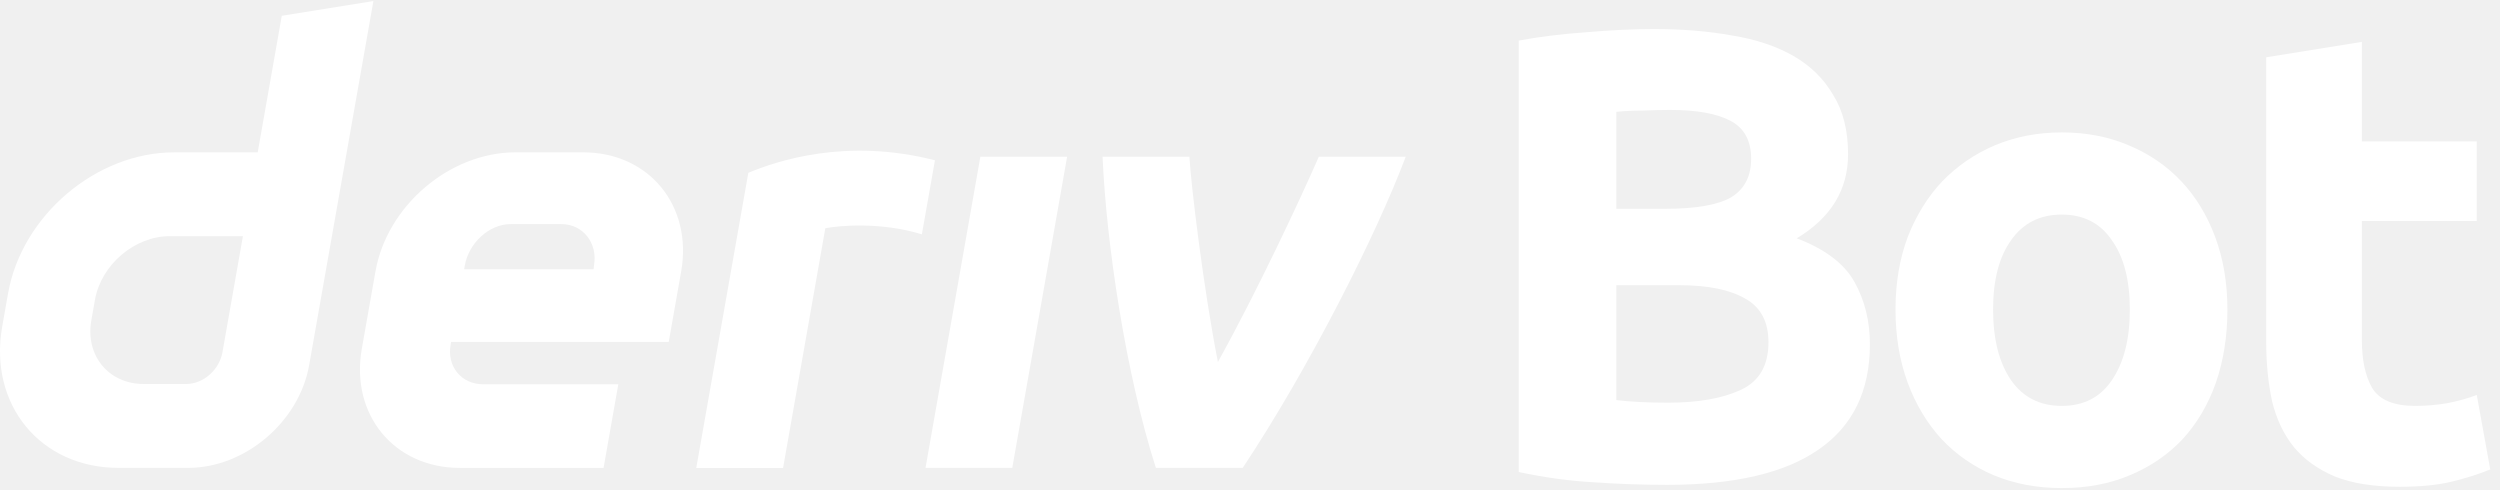
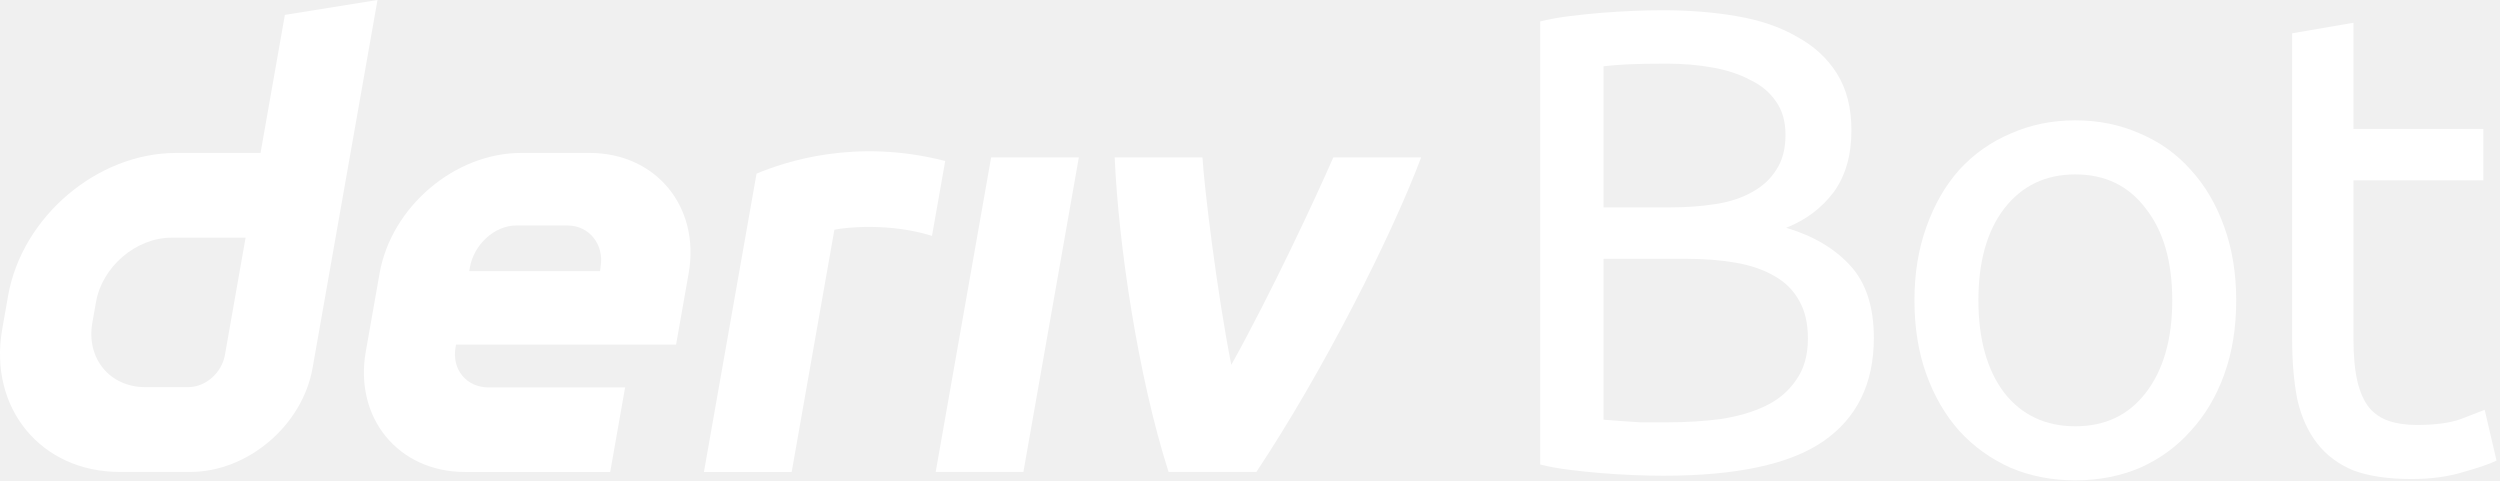
- <svg xmlns="http://www.w3.org/2000/svg" width="184" height="36" viewBox="0 0 184 36" fill="none">
+ <svg xmlns="http://www.w3.org/2000/svg" width="182" height="35" viewBox="0 0 182 35" fill="none">
  <g id="logo / deriv product / deriv bot / white / wordmark horizontal">
    <g id="wordmark">
-       <path fill-rule="evenodd" clip-rule="evenodd" d="M20.739 1.162L18.967 11.213H12.815C7.075 11.213 1.604 15.863 0.591 21.603L0.161 24.046C-0.848 29.785 2.982 34.435 8.721 34.435H13.852C18.035 34.435 22.02 31.049 22.756 26.866L27.482 0.078L20.739 1.162ZM16.374 25.918C16.147 27.21 14.984 28.262 13.692 28.262H10.575C7.995 28.262 6.269 26.168 6.721 23.584L6.99 22.06C7.448 19.48 9.91 17.382 12.489 17.382H17.879L16.374 25.918Z" fill="white" />
-       <path d="M68.118 34.437H74.503L78.54 11.535H72.155L68.118 34.437Z" fill="white" />
-       <path d="M68.331 14.521L68.332 14.516C68.491 13.61 68.651 12.705 68.811 11.799C62.259 10.111 57.155 11.857 55.077 12.718C55.077 12.718 52.112 29.522 51.245 34.443H57.634C58.671 28.562 59.708 22.68 60.744 16.799C61.703 16.608 64.824 16.309 67.849 17.249C68.009 16.34 68.17 15.43 68.331 14.521Z" fill="white" />
-       <path fill-rule="evenodd" clip-rule="evenodd" d="M42.914 11.211H37.948C33.104 11.211 28.487 15.134 27.634 19.978L26.629 25.67C25.776 30.514 29.006 34.438 33.85 34.438H44.423L45.508 28.283H35.571C33.958 28.283 32.878 26.977 33.166 25.359L33.199 25.166H49.219L50.134 19.978C50.988 15.134 47.757 11.211 42.914 11.211ZM43.725 19.488L43.687 19.818H34.161L34.213 19.525C34.5 17.912 35.972 16.493 37.589 16.493H41.31C42.909 16.493 43.989 17.889 43.725 19.488Z" fill="white" />
-       <path d="M89.638 26.641C92.538 21.425 95.734 14.581 97.066 11.535H103.461C101.284 17.323 96.296 27.168 91.463 34.437H85.073C82.855 27.518 81.423 17.879 81.149 11.535H87.54C87.655 13.604 88.581 21.279 89.638 26.641Z" fill="white" />
-       <path d="M122.694 35.685C120.898 35.685 119.103 35.622 117.307 35.496C115.543 35.402 113.701 35.15 111.779 34.74V2.988C113.291 2.705 114.945 2.5 116.74 2.374C118.536 2.217 120.205 2.138 121.749 2.138C123.828 2.138 125.734 2.295 127.466 2.61C129.23 2.894 130.742 3.398 132.002 4.122C133.262 4.847 134.239 5.808 134.932 7.005C135.656 8.17 136.018 9.619 136.018 11.352C136.018 13.966 134.758 16.029 132.238 17.541C134.317 18.329 135.735 19.4 136.491 20.754C137.247 22.109 137.625 23.637 137.625 25.338C137.625 28.771 136.365 31.354 133.845 33.087C131.356 34.819 127.639 35.685 122.694 35.685ZM118.961 20.991V29.448C119.497 29.511 120.079 29.559 120.709 29.59C121.339 29.622 122.032 29.637 122.788 29.637C124.993 29.637 126.773 29.322 128.128 28.692C129.482 28.062 130.159 26.897 130.159 25.196C130.159 23.684 129.592 22.613 128.458 21.983C127.324 21.321 125.702 20.991 123.592 20.991H118.961ZM118.961 15.368H122.552C124.82 15.368 126.442 15.084 127.419 14.517C128.395 13.919 128.884 12.974 128.884 11.682C128.884 10.359 128.38 9.43 127.372 8.895C126.364 8.359 124.883 8.091 122.93 8.091C122.3 8.091 121.623 8.107 120.898 8.139C120.174 8.139 119.528 8.17 118.961 8.233V15.368Z" fill="white" />
-       <path d="M163.937 22.786C163.937 24.739 163.654 26.535 163.087 28.173C162.52 29.779 161.701 31.165 160.63 32.331C159.559 33.465 158.267 34.347 156.755 34.977C155.275 35.607 153.605 35.922 151.747 35.922C149.92 35.922 148.25 35.607 146.738 34.977C145.258 34.347 143.982 33.465 142.911 32.331C141.84 31.165 141.005 29.779 140.407 28.173C139.808 26.535 139.509 24.739 139.509 22.786C139.509 20.833 139.808 19.053 140.407 17.447C141.037 15.84 141.887 14.47 142.958 13.336C144.061 12.202 145.352 11.32 146.833 10.69C148.345 10.06 149.983 9.745 151.747 9.745C153.542 9.745 155.18 10.06 156.661 10.69C158.173 11.32 159.464 12.202 160.535 13.336C161.606 14.47 162.441 15.84 163.039 17.447C163.638 19.053 163.937 20.833 163.937 22.786ZM156.755 22.786C156.755 20.613 156.314 18.912 155.432 17.683C154.582 16.423 153.353 15.793 151.747 15.793C150.14 15.793 148.896 16.423 148.014 17.683C147.132 18.912 146.691 20.613 146.691 22.786C146.691 24.96 147.132 26.692 148.014 27.984C148.896 29.244 150.14 29.874 151.747 29.874C153.353 29.874 154.582 29.244 155.432 27.984C156.314 26.692 156.755 24.96 156.755 22.786Z" fill="white" />
-       <path d="M166.792 4.217L173.832 3.083V10.407H182.29V16.266H173.832V25.007C173.832 26.487 174.084 27.669 174.588 28.551C175.124 29.433 176.179 29.874 177.754 29.874C178.51 29.874 179.282 29.811 180.069 29.685C180.888 29.527 181.629 29.322 182.29 29.07L183.282 34.551C182.432 34.898 181.487 35.197 180.447 35.449C179.408 35.701 178.132 35.827 176.62 35.827C174.699 35.827 173.108 35.575 171.848 35.071C170.588 34.536 169.58 33.811 168.824 32.898C168.068 31.953 167.532 30.819 167.217 29.496C166.934 28.173 166.792 26.708 166.792 25.101V4.217Z" fill="white" />
+       <path fill-rule="evenodd" clip-rule="evenodd" d="M20.739 1.084L18.967 11.135H12.815C7.075 11.135 1.604 15.785 0.591 21.524L0.161 23.967C-0.848 29.707 2.982 34.357 8.721 34.357H13.852C18.035 34.357 22.02 30.971 22.756 26.788L27.482 0L20.739 1.084ZM16.374 25.84C16.147 27.132 14.984 28.184 13.692 28.184H10.575C7.995 28.184 6.269 26.09 6.721 23.505L6.99 21.982C7.448 19.402 9.91 17.303 12.489 17.303H17.879L16.374 25.84Z" fill="white" />
+       <path d="M68.118 34.359H74.503L78.54 11.457H72.155L68.118 34.359Z" fill="white" />
+       <path d="M68.331 14.443L68.332 14.438C68.491 13.532 68.651 12.627 68.811 11.721C62.259 10.033 57.155 11.779 55.077 12.64C55.077 12.64 52.112 29.444 51.245 34.364H57.634C58.671 28.484 59.708 22.602 60.744 16.721C61.703 16.53 64.824 16.23 67.849 17.171C68.009 16.261 68.17 15.352 68.331 14.443Z" fill="white" />
+       <path fill-rule="evenodd" clip-rule="evenodd" d="M42.914 11.133H37.948C33.104 11.133 28.487 15.056 27.634 19.9L26.629 25.592C25.776 30.436 29.006 34.36 33.85 34.36H44.423L45.508 28.205H35.571C33.958 28.205 32.878 26.899 33.166 25.281L33.199 25.088H49.219L50.134 19.9C50.988 15.056 47.757 11.133 42.914 11.133ZM43.725 19.409L43.687 19.739H34.161L34.213 19.447C34.5 17.834 35.972 16.415 37.589 16.415H41.31C42.909 16.415 43.989 17.811 43.725 19.409Z" fill="white" />
+       <path d="M89.638 26.563C92.538 21.347 95.734 14.503 97.066 11.457H103.461C101.284 17.245 96.296 27.09 91.463 34.359H85.073C82.855 27.44 81.423 17.8 81.149 11.457H87.54C87.655 13.526 88.581 21.201 89.638 26.563Z" fill="white" />
+       <path d="M121.104 34.633C120.432 34.633 119.696 34.617 118.896 34.585C118.128 34.553 117.344 34.505 116.544 34.441C115.776 34.377 115.008 34.297 114.24 34.201C113.472 34.105 112.768 33.977 112.128 33.817V1.561C112.768 1.401 113.472 1.273 114.24 1.177C115.008 1.081 115.776 1.001 116.544 0.937C117.344 0.873 118.128 0.825 118.896 0.793C119.664 0.761 120.384 0.745 121.056 0.745C122.976 0.745 124.768 0.889 126.432 1.177C128.128 1.465 129.584 1.961 130.8 2.665C132.048 3.337 133.024 4.233 133.728 5.353C134.432 6.473 134.784 7.849 134.784 9.481C134.784 11.305 134.352 12.809 133.488 13.993C132.624 15.145 131.472 16.009 130.032 16.585C131.984 17.161 133.536 18.073 134.688 19.321C135.84 20.569 136.416 22.329 136.416 24.601C136.416 27.929 135.184 30.441 132.72 32.137C130.288 33.801 126.416 34.633 121.104 34.633ZM116.736 18.841V30.553C117.088 30.585 117.504 30.617 117.984 30.649C118.4 30.681 118.88 30.713 119.424 30.745C120 30.745 120.656 30.745 121.392 30.745C122.768 30.745 124.064 30.665 125.28 30.505C126.528 30.313 127.616 29.993 128.544 29.545C129.472 29.097 130.208 28.473 130.752 27.673C131.328 26.873 131.616 25.865 131.616 24.649C131.616 23.561 131.408 22.649 130.992 21.913C130.576 21.145 129.968 20.537 129.168 20.089C128.4 19.641 127.472 19.321 126.384 19.129C125.296 18.937 124.08 18.841 122.736 18.841H116.736ZM116.736 15.097H121.632C122.784 15.097 123.872 15.017 124.896 14.857C125.92 14.697 126.8 14.409 127.536 13.993C128.304 13.577 128.896 13.033 129.312 12.361C129.76 11.689 129.984 10.841 129.984 9.817C129.984 8.857 129.76 8.057 129.312 7.417C128.864 6.745 128.24 6.217 127.44 5.833C126.672 5.417 125.76 5.113 124.704 4.921C123.648 4.729 122.528 4.633 121.344 4.633C120.16 4.633 119.232 4.649 118.56 4.681C117.888 4.713 117.28 4.761 116.736 4.825V15.097Z" fill="white" />
+       <path d="M162.796 21.865C162.796 23.849 162.508 25.641 161.932 27.241C161.356 28.841 160.54 30.217 159.484 31.369C158.46 32.521 157.228 33.417 155.788 34.057C154.348 34.665 152.78 34.969 151.084 34.969C149.388 34.969 147.82 34.665 146.38 34.057C144.94 33.417 143.692 32.521 142.636 31.369C141.612 30.217 140.812 28.841 140.236 27.241C139.66 25.641 139.372 23.849 139.372 21.865C139.372 19.913 139.66 18.137 140.236 16.537C140.812 14.905 141.612 13.513 142.636 12.361C143.692 11.209 144.94 10.329 146.38 9.721C147.82 9.081 149.388 8.761 151.084 8.761C152.78 8.761 154.348 9.081 155.788 9.721C157.228 10.329 158.46 11.209 159.484 12.361C160.54 13.513 161.356 14.905 161.932 16.537C162.508 18.137 162.796 19.913 162.796 21.865ZM158.14 21.865C158.14 19.049 157.5 16.825 156.22 15.193C154.972 13.529 153.26 12.697 151.084 12.697C148.908 12.697 147.18 13.529 145.9 15.193C144.652 16.825 144.028 19.049 144.028 21.865C144.028 24.681 144.652 26.921 145.9 28.585C147.18 30.217 148.908 31.033 151.084 31.033C153.26 31.033 154.972 30.217 156.22 28.585C157.5 26.921 158.14 24.681 158.14 21.865Z" fill="white" />
+       <path d="M171.332 9.385H180.788V13.129H171.332V24.649C171.332 25.897 171.428 26.937 171.62 27.769C171.812 28.569 172.1 29.209 172.484 29.689C172.868 30.137 173.348 30.457 173.924 30.649C174.501 30.841 175.172 30.937 175.94 30.937C177.284 30.937 178.356 30.793 179.156 30.505C179.988 30.185 180.564 29.961 180.884 29.833L181.748 33.529C181.3 33.753 180.516 34.025 179.396 34.345C178.277 34.697 176.996 34.873 175.556 34.873C173.86 34.873 172.452 34.665 171.332 34.249C170.244 33.801 169.364 33.145 168.692 32.281C168.02 31.417 167.54 30.361 167.252 29.113C166.996 27.833 166.868 26.361 166.868 24.697V2.425L171.332 1.657V9.385Z" fill="white" />
    </g>
  </g>
</svg>
